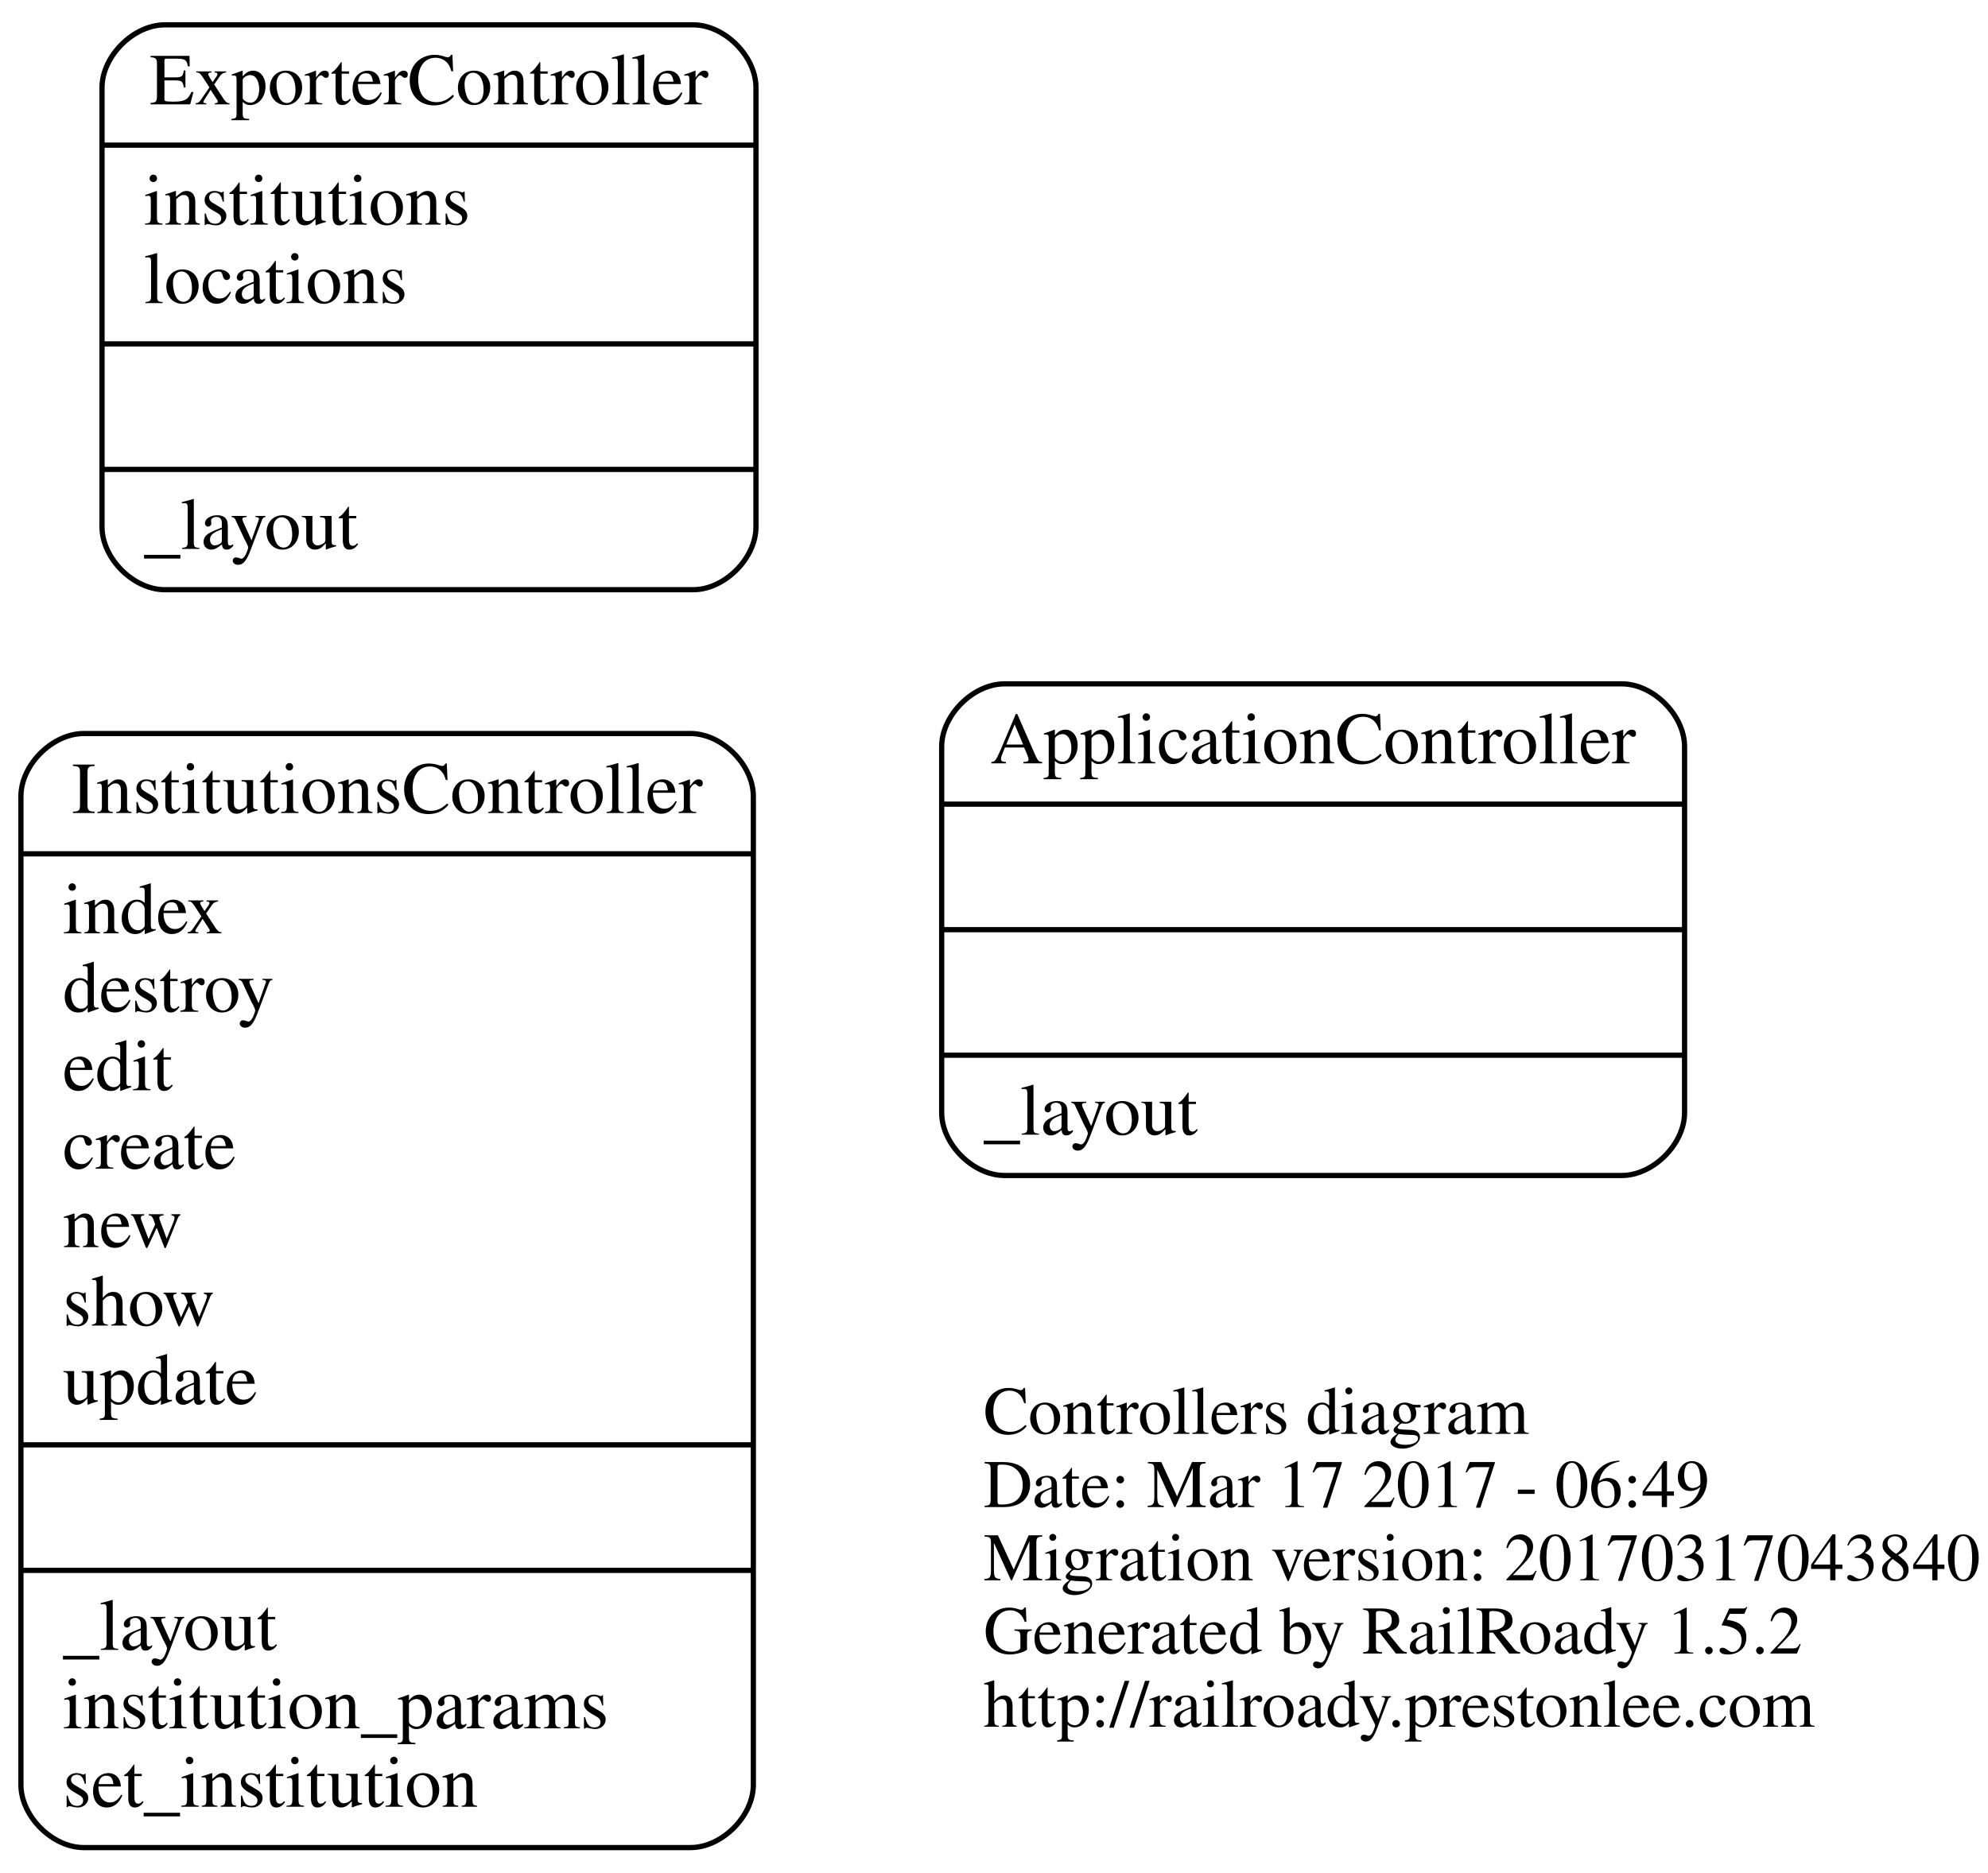
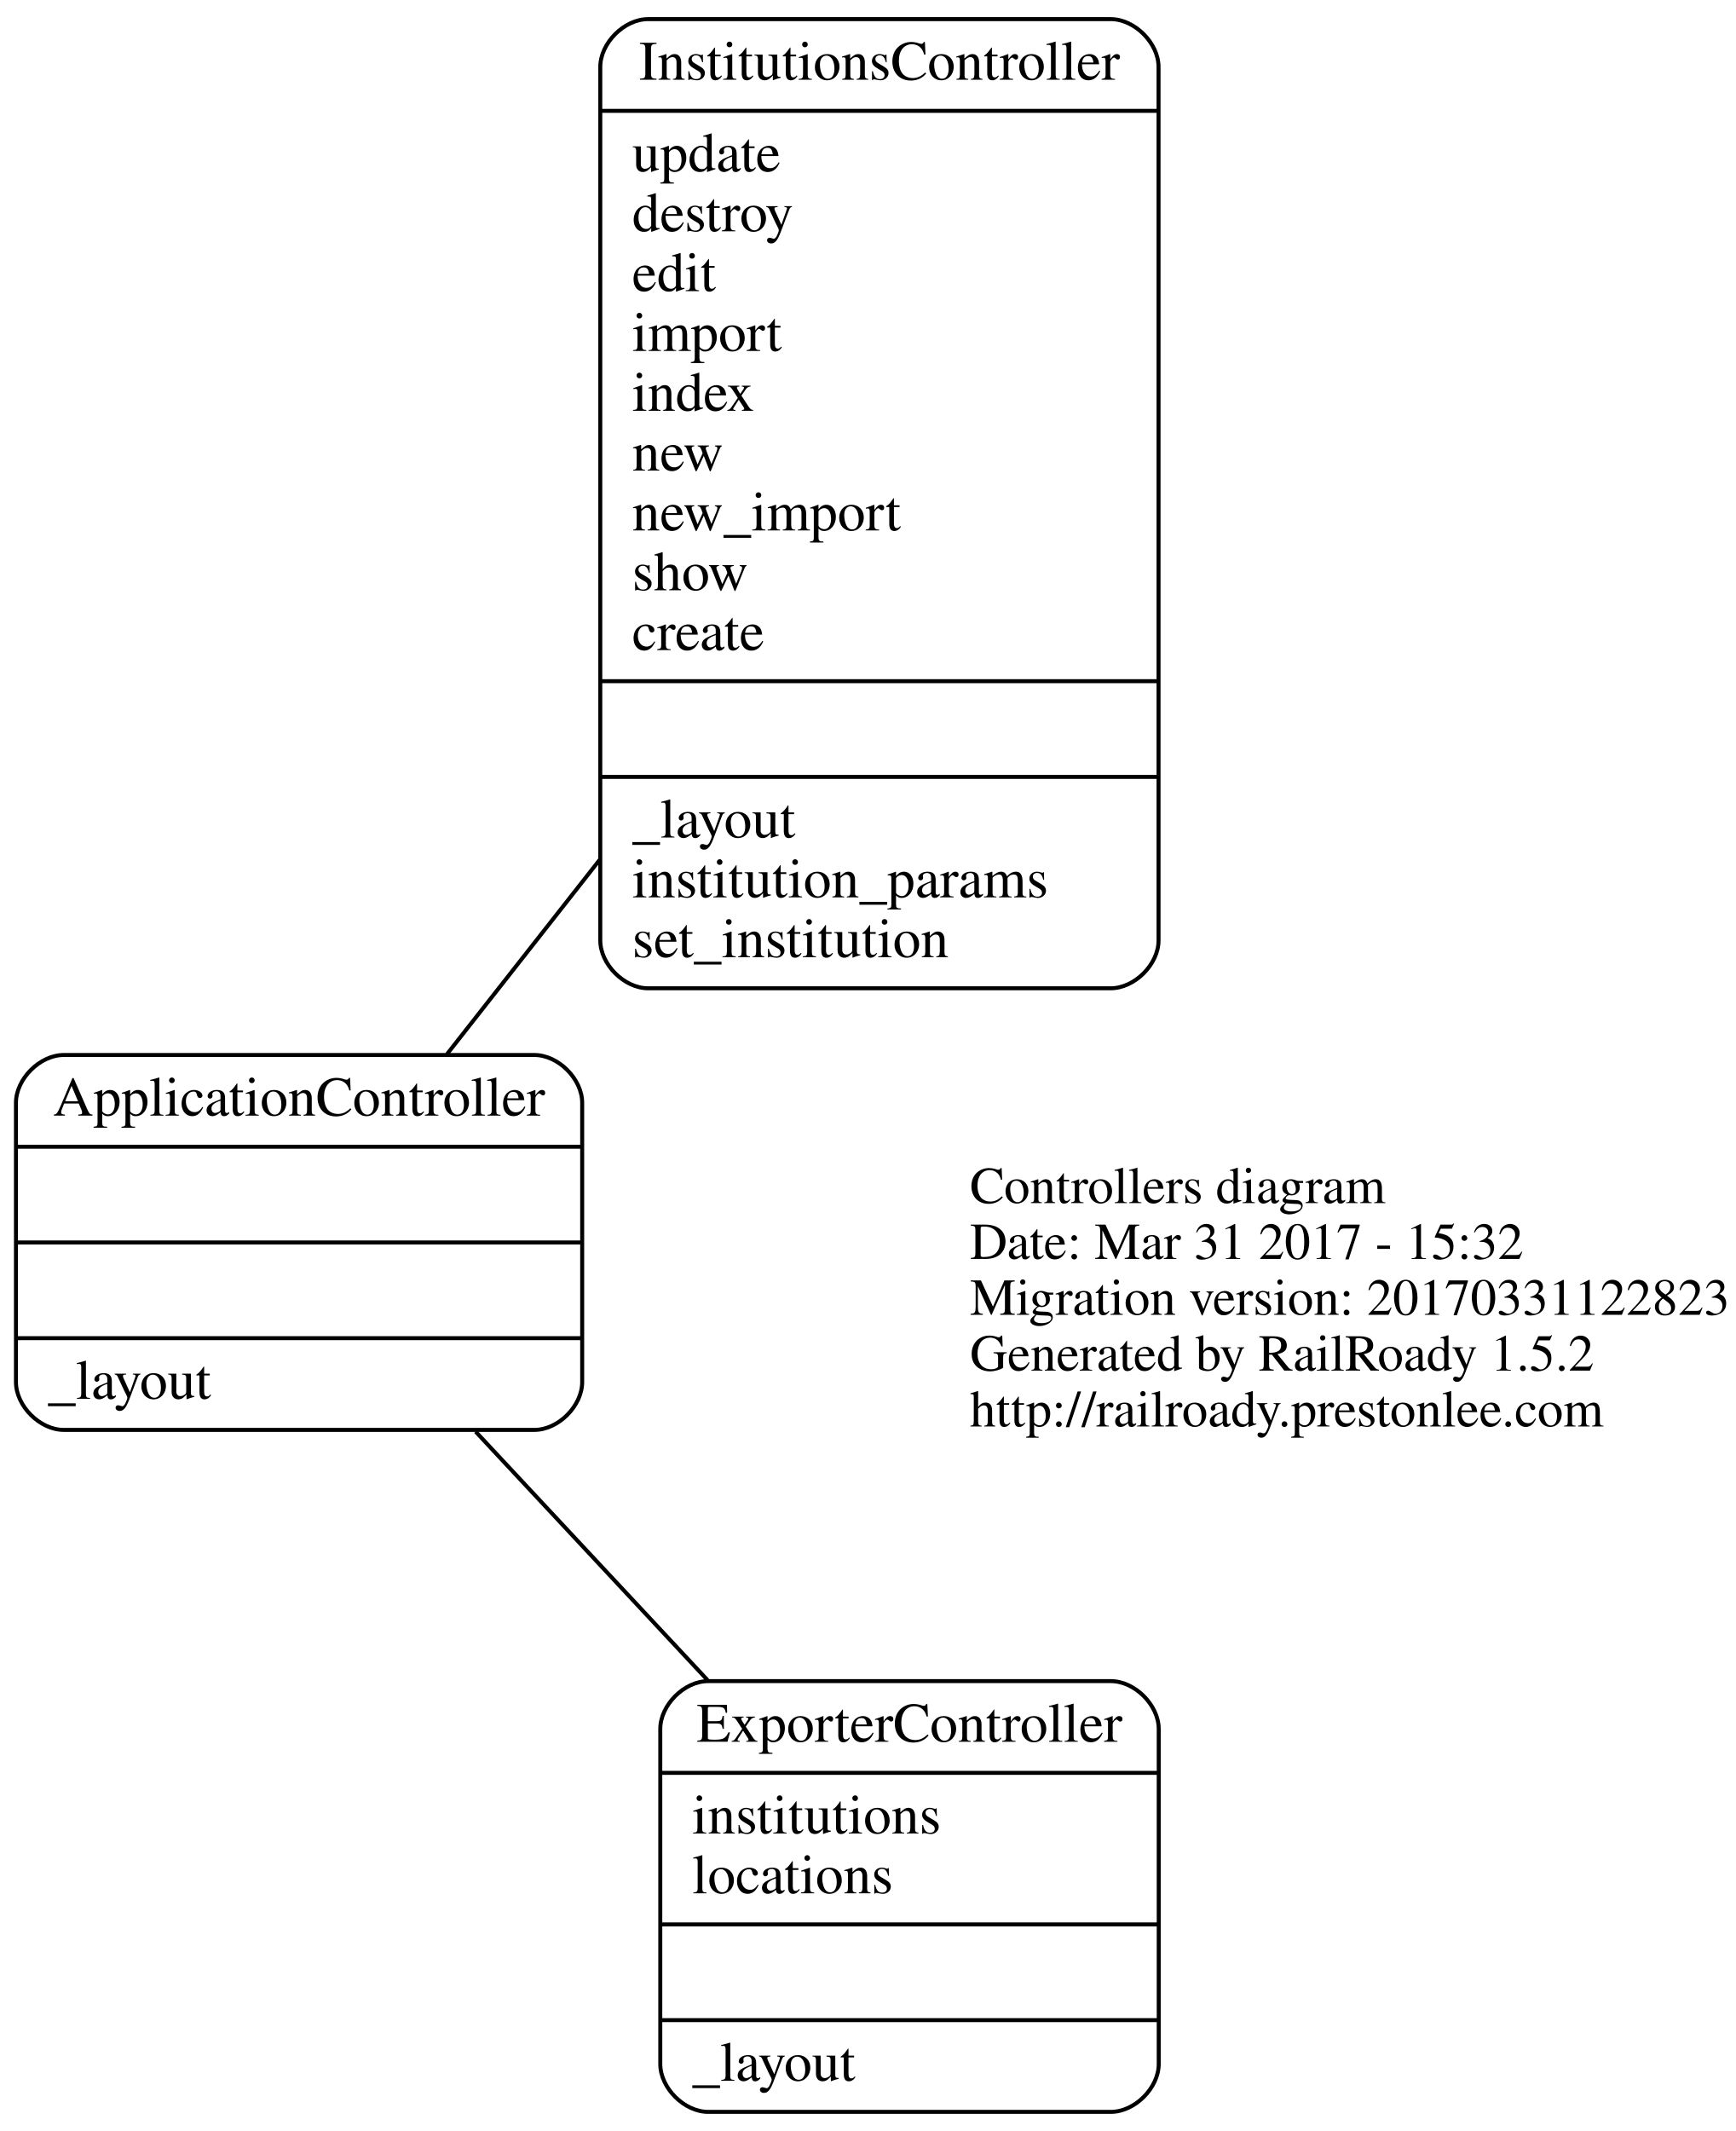
- <svg xmlns="http://www.w3.org/2000/svg" width="380pt" height="358pt" viewBox="0.00 0.00 380.00 357.50">
-   <g id="graph0" class="graph" transform="scale(1 1) rotate(0) translate(84 241.5)">
-     <polygon fill="none" stroke="none" points="-84,116 -84,-241.5 296,-241.5 296,116 -84,116" />
+ <svg xmlns="http://www.w3.org/2000/svg" width="435pt" height="534pt" viewBox="0.00 0.00 435.25 533.72">
+   <g id="graph0" class="graph" transform="scale(1 1) rotate(0) translate(169.253 265.963)">
+     <polygon fill="none" stroke="none" points="-169.253,267.753 -169.253,-265.963 266,-265.963 266,267.753 -169.253,267.753" />
    <g id="node1" class="node">
-       <text text-anchor="start" x="104" y="32.4" font-family="Times,serif" font-size="13.00">Controllers diagram</text>
-       <text text-anchor="start" x="104" y="46.4" font-family="Times,serif" font-size="13.00">Date: Mar 17 2017 - 06:49</text>
-       <text text-anchor="start" x="104" y="60.4" font-family="Times,serif" font-size="13.00">Migration version: 20170317043840</text>
-       <text text-anchor="start" x="104" y="74.4" font-family="Times,serif" font-size="13.00">Generated by RailRoady 1.5.2</text>
-       <text text-anchor="start" x="104" y="88.4" font-family="Times,serif" font-size="13.00">http://railroady.prestonlee.com</text>
+       <text text-anchor="start" x="74" y="35.4" font-family="Times,serif" font-size="13.00">Controllers diagram</text>
+       <text text-anchor="start" x="74" y="49.4" font-family="Times,serif" font-size="13.00">Date: Mar 31 2017 - 15:32</text>
+       <text text-anchor="start" x="74" y="63.4" font-family="Times,serif" font-size="13.00">Migration version: 20170331122823</text>
+       <text text-anchor="start" x="74" y="77.4" font-family="Times,serif" font-size="13.00">Generated by RailRoady 1.5.2</text>
+       <text text-anchor="start" x="74" y="91.4" font-family="Times,serif" font-size="13.00">http://railroady.prestonlee.com</text>
    </g>
    <g id="node2" class="node">
-       <path fill="none" stroke="black" d="M108,-17C108,-17 226,-17 226,-17 232,-17 238,-23 238,-29 238,-29 238,-99 238,-99 238,-105 232,-111 226,-111 226,-111 108,-111 108,-111 102,-111 96,-105 96,-99 96,-99 96,-29 96,-29 96,-23 102,-17 108,-17" />
-       <text text-anchor="middle" x="167" y="-95.8" font-family="Times,serif" font-size="14.00">ApplicationController</text>
-       <polyline fill="none" stroke="black" points="96,-88 238,-88 " />
-       <polyline fill="none" stroke="black" points="96,-64 238,-64 " />
-       <polyline fill="none" stroke="black" points="96,-40 238,-40 " />
-       <text text-anchor="start" x="104" y="-24.8" font-family="Times,serif" font-size="14.00">_layout</text>
+       <path fill="none" stroke="black" d="M-153.253,92.264C-153.253,92.264 -35.253,92.264 -35.253,92.264 -29.253,92.264 -23.253,86.264 -23.253,80.264 -23.253,80.264 -23.253,10.264 -23.253,10.264 -23.253,4.264 -29.253,-1.736 -35.253,-1.736 -35.253,-1.736 -153.253,-1.736 -153.253,-1.736 -159.253,-1.736 -165.253,4.264 -165.253,10.264 -165.253,10.264 -165.253,80.264 -165.253,80.264 -165.253,86.264 -159.253,92.264 -153.253,92.264" />
+       <text text-anchor="middle" x="-94.253" y="13.464" font-family="Times,serif" font-size="14.00">ApplicationController</text>
+       <polyline fill="none" stroke="black" points="-165.253,21.264 -23.253,21.264 " />
+       <polyline fill="none" stroke="black" points="-165.253,45.264 -23.253,45.264 " />
+       <polyline fill="none" stroke="black" points="-165.253,69.264 -23.253,69.264 " />
+       <text text-anchor="start" x="-157.253" y="84.464" font-family="Times,serif" font-size="14.00">_layout</text>
    </g>
    <g id="node3" class="node">
-       <path fill="none" stroke="black" d="M-68,111.5C-68,111.5 48,111.5 48,111.5 54,111.5 60,105.5 60,99.5 60,99.5 60,-89.5 60,-89.5 60,-95.5 54,-101.5 48,-101.5 48,-101.5 -68,-101.5 -68,-101.5 -74,-101.5 -80,-95.5 -80,-89.5 -80,-89.5 -80,99.5 -80,99.5 -80,105.5 -74,111.5 -68,111.5" />
-       <text text-anchor="middle" x="-10" y="-86.3" font-family="Times,serif" font-size="14.00">InstitutionsController</text>
-       <polyline fill="none" stroke="black" points="-80,-78.5 60,-78.5 " />
-       <text text-anchor="start" x="-72" y="-63.3" font-family="Times,serif" font-size="14.00">index</text>
-       <text text-anchor="start" x="-72" y="-48.3" font-family="Times,serif" font-size="14.00">destroy</text>
-       <text text-anchor="start" x="-72" y="-33.3" font-family="Times,serif" font-size="14.00">edit</text>
-       <text text-anchor="start" x="-72" y="-18.3" font-family="Times,serif" font-size="14.00">create</text>
-       <text text-anchor="start" x="-72" y="-3.3" font-family="Times,serif" font-size="14.00">new</text>
-       <text text-anchor="start" x="-72" y="11.7" font-family="Times,serif" font-size="14.00">show</text>
-       <text text-anchor="start" x="-72" y="26.7" font-family="Times,serif" font-size="14.00">update</text>
-       <polyline fill="none" stroke="black" points="-80,34.5 60,34.5 " />
-       <polyline fill="none" stroke="black" points="-80,58.5 60,58.5 " />
-       <text text-anchor="start" x="-72" y="73.7" font-family="Times,serif" font-size="14.00">_layout</text>
-       <text text-anchor="start" x="-72" y="88.7" font-family="Times,serif" font-size="14.00">institution_params</text>
-       <text text-anchor="start" x="-72" y="103.7" font-family="Times,serif" font-size="14.00">set_institution</text>
+       <path fill="none" stroke="black" d="M-6.714,-18.463C-6.714,-18.463 109.286,-18.463 109.286,-18.463 115.286,-18.463 121.286,-24.463 121.286,-30.463 121.286,-30.463 121.286,-249.463 121.286,-249.463 121.286,-255.463 115.286,-261.463 109.286,-261.463 109.286,-261.463 -6.714,-261.463 -6.714,-261.463 -12.714,-261.463 -18.714,-255.463 -18.714,-249.463 -18.714,-249.463 -18.714,-30.463 -18.714,-30.463 -18.714,-24.463 -12.714,-18.463 -6.714,-18.463" />
+       <text text-anchor="middle" x="51.286" y="-246.263" font-family="Times,serif" font-size="14.00">InstitutionsController</text>
+       <polyline fill="none" stroke="black" points="-18.714,-238.463 121.286,-238.463 " />
+       <text text-anchor="start" x="-10.714" y="-223.263" font-family="Times,serif" font-size="14.00">update</text>
+       <text text-anchor="start" x="-10.714" y="-208.263" font-family="Times,serif" font-size="14.00">destroy</text>
+       <text text-anchor="start" x="-10.714" y="-193.263" font-family="Times,serif" font-size="14.00">edit</text>
+       <text text-anchor="start" x="-10.714" y="-178.263" font-family="Times,serif" font-size="14.00">import</text>
+       <text text-anchor="start" x="-10.714" y="-163.263" font-family="Times,serif" font-size="14.00">index</text>
+       <text text-anchor="start" x="-10.714" y="-148.263" font-family="Times,serif" font-size="14.00">new</text>
+       <text text-anchor="start" x="-10.714" y="-133.263" font-family="Times,serif" font-size="14.00">new_import</text>
+       <text text-anchor="start" x="-10.714" y="-118.263" font-family="Times,serif" font-size="14.00">show</text>
+       <text text-anchor="start" x="-10.714" y="-103.263" font-family="Times,serif" font-size="14.00">create</text>
+       <polyline fill="none" stroke="black" points="-18.714,-95.463 121.286,-95.463 " />
+       <polyline fill="none" stroke="black" points="-18.714,-71.463 121.286,-71.463 " />
+       <text text-anchor="start" x="-10.714" y="-56.263" font-family="Times,serif" font-size="14.00">_layout</text>
+       <text text-anchor="start" x="-10.714" y="-41.263" font-family="Times,serif" font-size="14.00">institution_params</text>
+       <text text-anchor="start" x="-10.714" y="-26.263" font-family="Times,serif" font-size="14.00">set_institution</text>
+     </g>
+     <g id="edge1" class="edge">
+       <path fill="none" stroke="black" d="M-57.151,-1.956C-45.445,-16.855 -32.102,-33.836 -18.875,-50.67" />
    </g>
    <g id="node4" class="node">
-       <path fill="none" stroke="black" d="M-52.5,-129C-52.5,-129 48.5,-129 48.5,-129 54.5,-129 60.5,-135 60.5,-141 60.5,-141 60.5,-225 60.5,-225 60.5,-231 54.5,-237 48.5,-237 48.5,-237 -52.5,-237 -52.5,-237 -58.5,-237 -64.5,-231 -64.5,-225 -64.5,-225 -64.5,-141 -64.5,-141 -64.5,-135 -58.5,-129 -52.5,-129" />
-       <text text-anchor="middle" x="-2" y="-221.8" font-family="Times,serif" font-size="14.00">ExporterController</text>
-       <polyline fill="none" stroke="black" points="-64.5,-214 60.5,-214 " />
-       <text text-anchor="start" x="-56.5" y="-198.8" font-family="Times,serif" font-size="14.00">institutions</text>
-       <text text-anchor="start" x="-56.5" y="-183.8" font-family="Times,serif" font-size="14.00">locations</text>
-       <polyline fill="none" stroke="black" points="-64.5,-176 60.5,-176 " />
-       <polyline fill="none" stroke="black" points="-64.5,-152 60.5,-152 " />
-       <text text-anchor="start" x="-56.5" y="-136.8" font-family="Times,serif" font-size="14.00">_layout</text>
+       <path fill="none" stroke="black" d="M8.331,263.253C8.331,263.253 109.331,263.253 109.331,263.253 115.331,263.253 121.331,257.253 121.331,251.253 121.331,251.253 121.331,167.253 121.331,167.253 121.331,161.253 115.331,155.253 109.331,155.253 109.331,155.253 8.331,155.253 8.331,155.253 2.331,155.253 -3.669,161.253 -3.669,167.253 -3.669,167.253 -3.669,251.253 -3.669,251.253 -3.669,257.253 2.331,263.253 8.331,263.253" />
+       <text text-anchor="middle" x="58.831" y="170.453" font-family="Times,serif" font-size="14.00">ExporterController</text>
+       <polyline fill="none" stroke="black" points="-3.669,178.253 121.331,178.253 " />
+       <text text-anchor="start" x="4.331" y="193.453" font-family="Times,serif" font-size="14.00">institutions</text>
+       <text text-anchor="start" x="4.331" y="208.453" font-family="Times,serif" font-size="14.00">locations</text>
+       <polyline fill="none" stroke="black" points="-3.669,216.253 121.331,216.253 " />
+       <polyline fill="none" stroke="black" points="-3.669,240.253 121.331,240.253 " />
+       <text text-anchor="start" x="4.331" y="255.453" font-family="Times,serif" font-size="14.00">_layout</text>
+     </g>
+     <g id="edge2" class="edge">
+       <path fill="none" stroke="black" d="M-49.975,92.696C-31.784,112.183 -10.618,134.857 8.185,154.999" />
    </g>
  </g>
</svg>
